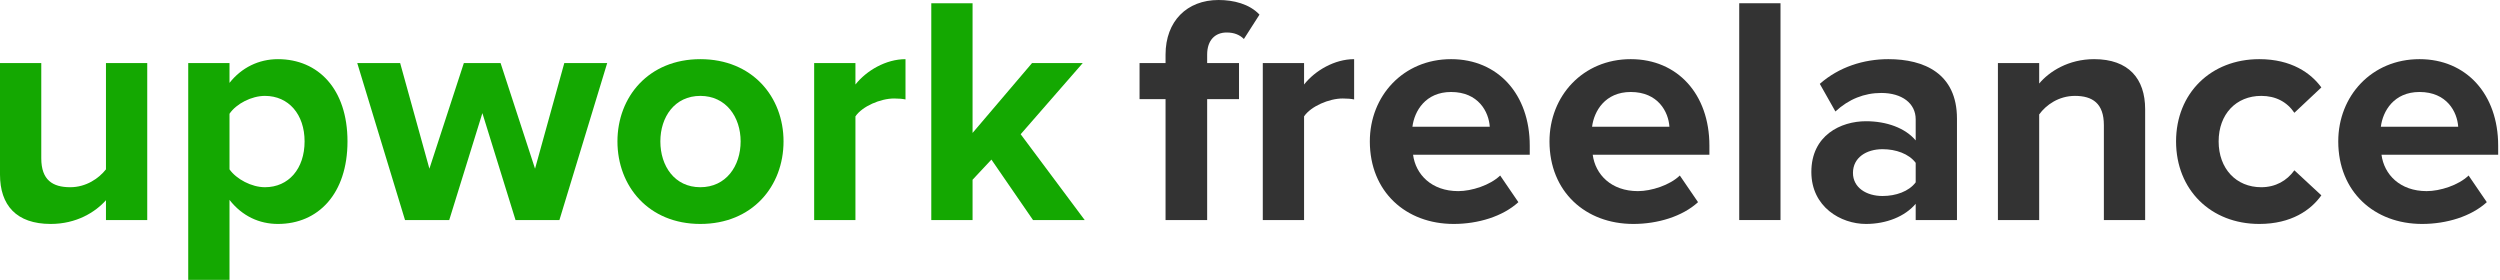
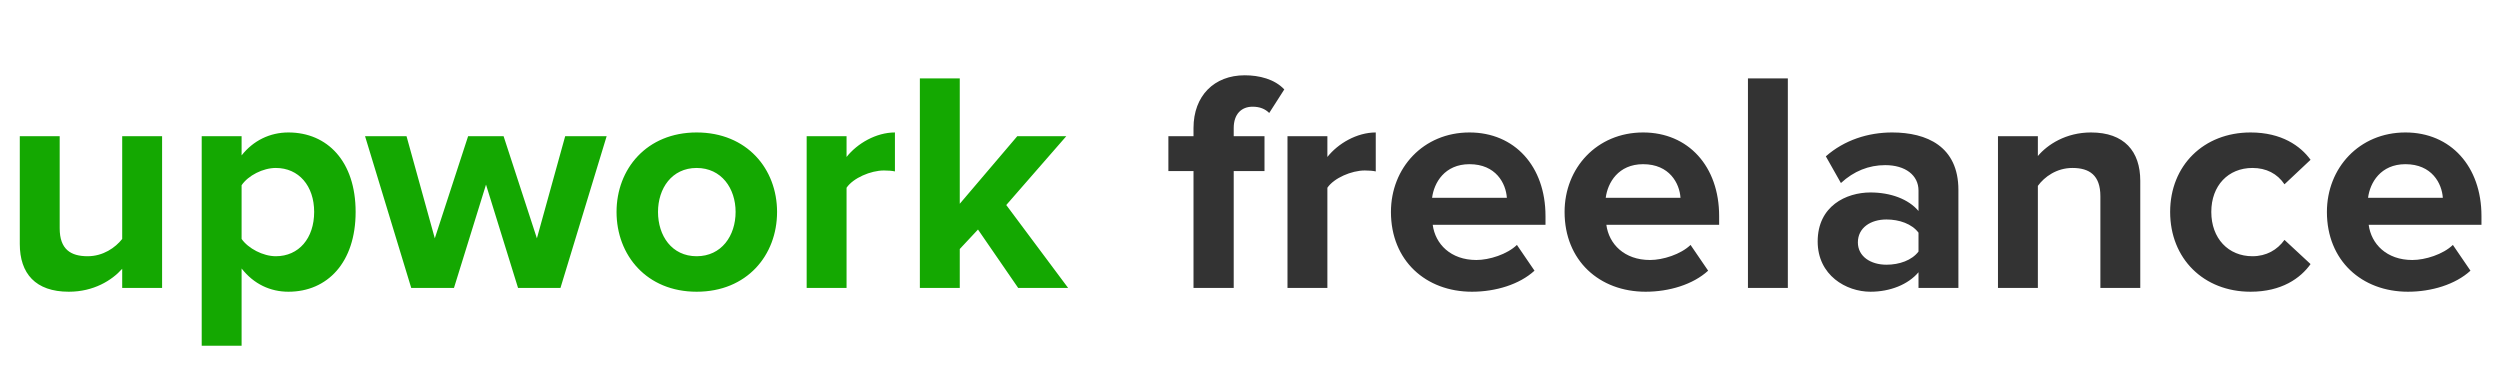
- <svg xmlns="http://www.w3.org/2000/svg" width="268" height="30" viewBox="0 0 268 30" fill="none">
-   <path d="M15.784 23.589H11.359V21.464C10.209 22.753 8.188 24.007 5.436 24.007C1.742 24.007 0 21.986 0 18.711V6.76H4.425V16.969C4.425 19.303 5.645 20.07 7.526 20.07C9.233 20.07 10.592 19.129 11.359 18.154V6.76H15.784V23.589Z" fill="#14a801" />
-   <path d="M29.794 24.007C27.808 24.007 25.962 23.171 24.603 21.429V30H20.178V6.76H24.603V8.885C25.892 7.248 27.739 6.342 29.794 6.342C34.115 6.342 37.251 9.547 37.251 15.157C37.251 20.767 34.115 24.007 29.794 24.007ZM28.401 20.07C30.944 20.07 32.652 18.084 32.652 15.157C32.652 12.265 30.944 10.279 28.401 10.279C26.972 10.279 25.334 11.115 24.603 12.195V18.154C25.334 19.199 26.972 20.07 28.401 20.07Z" fill="#14a801" />
-   <path d="M59.969 23.589H55.265L51.711 12.126L48.157 23.589H43.418L38.297 6.76H42.896L46.032 18.084L49.725 6.76H53.662L57.356 18.084L60.492 6.76H65.091L59.969 23.589Z" fill="#14a801" />
-   <path d="M75.075 24.007C69.535 24.007 66.19 19.965 66.19 15.157C66.19 10.383 69.535 6.342 75.075 6.342C80.65 6.342 83.995 10.383 83.995 15.157C83.995 19.965 80.65 24.007 75.075 24.007ZM75.075 20.07C77.828 20.07 79.396 17.805 79.396 15.157C79.396 12.544 77.828 10.279 75.075 10.279C72.323 10.279 70.79 12.544 70.79 15.157C70.79 17.805 72.323 20.07 75.075 20.07Z" fill="#14a801" />
-   <path d="M91.703 23.589H87.278V6.76H91.703V9.059C92.888 7.561 94.978 6.342 97.069 6.342V10.662C96.755 10.592 96.337 10.558 95.85 10.558C94.386 10.558 92.435 11.394 91.703 12.474V23.589Z" fill="#14a801" />
-   <path d="M116.28 23.589H110.74L106.28 17.108L104.259 19.268V23.589H99.834V0.349H104.259V14.251L110.635 6.76H116.071L109.416 14.39L116.28 23.589Z" fill="#14a801" />
-   <path d="M129.407 23.589H124.947V10.627H122.16V6.76H124.947V5.854C124.947 2.265 127.247 0 130.627 0C132.23 0 133.937 0.418 135.017 1.568L133.345 4.181C132.892 3.728 132.299 3.484 131.498 3.484C130.278 3.484 129.407 4.286 129.407 5.854V6.76H132.822V10.627H129.407V23.589Z" fill="#333333" />
-   <path d="M139.796 23.589H135.371V6.76H139.796V9.059C140.98 7.561 143.071 6.341 145.162 6.341V10.662C144.848 10.592 144.43 10.557 143.942 10.557C142.479 10.557 140.527 11.394 139.796 12.474V23.589Z" fill="#333333" />
-   <path d="M155.836 24.007C150.714 24.007 146.846 20.558 146.846 15.157C146.846 10.279 150.435 6.341 155.557 6.341C160.575 6.341 163.989 10.104 163.989 15.61V16.585H151.48C151.759 18.711 153.467 20.488 156.324 20.488C157.752 20.488 159.738 19.861 160.818 18.815L162.77 21.672C161.097 23.206 158.449 24.007 155.836 24.007ZM159.703 13.589C159.599 11.986 158.484 9.861 155.557 9.861C152.805 9.861 151.62 11.916 151.411 13.589H159.703Z" fill="#333333" />
-   <path d="M175.095 24.007C169.973 24.007 166.105 20.558 166.105 15.157C166.105 10.279 169.694 6.341 174.816 6.341C179.834 6.341 183.248 10.104 183.248 15.61V16.585H170.739C171.018 18.711 172.726 20.488 175.583 20.488C177.011 20.488 178.997 19.861 180.077 18.815L182.029 21.672C180.356 23.206 177.708 24.007 175.095 24.007ZM178.962 13.589C178.858 11.986 177.743 9.861 174.816 9.861C172.064 9.861 170.879 11.916 170.67 13.589H178.962Z" fill="#333333" />
-   <path d="M190.87 23.589H186.445V0.348H190.87V23.589Z" fill="#333333" />
-   <path d="M209.787 23.589H205.362V21.847C204.212 23.206 202.226 24.007 200.031 24.007C197.348 24.007 194.177 22.195 194.177 18.432C194.177 14.495 197.348 12.996 200.031 12.996C202.261 12.996 204.247 13.728 205.362 15.052V12.787C205.362 11.08 203.899 9.965 201.669 9.965C199.857 9.965 198.184 10.627 196.756 11.951L195.083 8.99C197.139 7.178 199.787 6.341 202.435 6.341C206.268 6.341 209.787 7.875 209.787 12.718V23.589ZM201.808 21.011C203.237 21.011 204.63 20.523 205.362 19.547V17.456C204.63 16.481 203.237 15.993 201.808 15.993C200.066 15.993 198.637 16.899 198.637 18.537C198.637 20.105 200.066 21.011 201.808 21.011Z" fill="#333333" />
-   <path d="M229.96 23.589H225.535V13.415C225.535 11.08 224.316 10.279 222.434 10.279C220.692 10.279 219.333 11.254 218.601 12.265V23.589H214.176V6.76H218.601V8.955C219.681 7.665 221.737 6.341 224.49 6.341C228.183 6.341 229.96 8.432 229.96 11.707V23.589Z" fill="#333333" />
-   <path d="M242.194 24.007C237.002 24.007 233.274 20.348 233.274 15.157C233.274 10 237.002 6.341 242.194 6.341C245.643 6.341 247.734 7.84 248.849 9.373L245.957 12.091C245.155 10.906 243.936 10.279 242.403 10.279C239.72 10.279 237.838 12.23 237.838 15.157C237.838 18.084 239.72 20.07 242.403 20.07C243.936 20.07 245.155 19.373 245.957 18.258L248.849 20.941C247.734 22.509 245.643 24.007 242.194 24.007Z" fill="#333333" />
-   <path d="M259.651 24.007C254.529 24.007 250.661 20.558 250.661 15.157C250.661 10.279 254.25 6.341 259.372 6.341C264.39 6.341 267.804 10.104 267.804 15.61V16.585H255.296C255.574 18.711 257.282 20.488 260.139 20.488C261.567 20.488 263.553 19.861 264.633 18.815L266.585 21.672C264.912 23.206 262.264 24.007 259.651 24.007ZM263.519 13.589C263.414 11.986 262.299 9.861 259.372 9.861C256.62 9.861 255.435 11.916 255.226 13.589H263.519Z" fill="#333333" />
+ <svg xmlns="http://www.w3.org/2000/svg" width="191" height="29" viewBox="0 0 191 29" fill="none">
+   <path d="M12.384 22H9.336V20.536C8.544 21.424 7.152 22.288 5.256 22.288C2.712 22.288 1.512 20.896 1.512 18.64V10.408H4.56V17.44C4.56 19.048 5.4 19.576 6.696 19.576C7.872 19.576 8.808 18.928 9.336 18.256V10.408H12.384V22ZM22.034 22.288C20.666 22.288 19.394 21.712 18.458 20.512V26.416H15.41V10.408H18.458V11.872C19.346 10.744 20.618 10.12 22.034 10.12C25.01 10.12 27.17 12.328 27.17 16.192C27.17 20.056 25.01 22.288 22.034 22.288ZM21.074 19.576C22.826 19.576 24.002 18.208 24.002 16.192C24.002 14.2 22.826 12.832 21.074 12.832C20.09 12.832 18.962 13.408 18.458 14.152V18.256C18.962 18.976 20.09 19.576 21.074 19.576ZM42.819 22H39.579L37.131 14.104L34.683 22H31.419L27.891 10.408H31.059L33.219 18.208L35.763 10.408H38.475L41.019 18.208L43.179 10.408H46.347L42.819 22ZM53.224 22.288C49.408 22.288 47.104 19.504 47.104 16.192C47.104 12.904 49.408 10.12 53.224 10.12C57.064 10.12 59.368 12.904 59.368 16.192C59.368 19.504 57.064 22.288 53.224 22.288ZM53.224 19.576C55.12 19.576 56.2 18.016 56.2 16.192C56.2 14.392 55.12 12.832 53.224 12.832C51.328 12.832 50.272 14.392 50.272 16.192C50.272 18.016 51.328 19.576 53.224 19.576ZM64.677 22H61.629V10.408H64.677V11.992C65.493 10.96 66.933 10.12 68.373 10.12V13.096C68.157 13.048 67.869 13.024 67.533 13.024C66.525 13.024 65.181 13.6 64.677 14.344V22ZM81.606 22H77.79L74.718 17.536L73.326 19.024V22H70.278V5.992H73.326V15.568L77.718 10.408H81.462L76.878 15.664L81.606 22Z" fill="#14A801" />
+   <path d="M94.256 22H91.184V13.072H89.264V10.408H91.184V9.784C91.184 7.312 92.768 5.752 95.096 5.752C96.2 5.752 97.376 6.04 98.12 6.832L96.968 8.632C96.656 8.32 96.248 8.152 95.696 8.152C94.856 8.152 94.256 8.704 94.256 9.784V10.408H96.608V13.072H94.256V22ZM101.412 22H98.364V10.408H101.412V11.992C102.228 10.96 103.668 10.12 105.108 10.12V13.096C104.892 13.048 104.604 13.024 104.268 13.024C103.26 13.024 101.916 13.6 101.412 14.344V22ZM112.46 22.288C108.932 22.288 106.268 19.912 106.268 16.192C106.268 12.832 108.74 10.12 112.268 10.12C115.724 10.12 118.076 12.712 118.076 16.504V17.176H109.46C109.652 18.64 110.828 19.864 112.796 19.864C113.78 19.864 115.148 19.432 115.892 18.712L117.236 20.68C116.084 21.736 114.26 22.288 112.46 22.288ZM115.124 15.112C115.052 14.008 114.284 12.544 112.268 12.544C110.372 12.544 109.556 13.96 109.412 15.112H115.124ZM125.726 22.288C122.198 22.288 119.534 19.912 119.534 16.192C119.534 12.832 122.006 10.12 125.534 10.12C128.99 10.12 131.342 12.712 131.342 16.504V17.176H122.726C122.918 18.64 124.094 19.864 126.062 19.864C127.046 19.864 128.414 19.432 129.158 18.712L130.502 20.68C129.35 21.736 127.526 22.288 125.726 22.288ZM128.39 15.112C128.318 14.008 127.55 12.544 125.534 12.544C123.638 12.544 122.822 13.96 122.678 15.112H128.39ZM136.591 22H133.543V5.992H136.591V22ZM149.622 22H146.574V20.8C145.782 21.736 144.414 22.288 142.902 22.288C141.054 22.288 138.87 21.04 138.87 18.448C138.87 15.736 141.054 14.704 142.902 14.704C144.438 14.704 145.806 15.208 146.574 16.12V14.56C146.574 13.384 145.566 12.616 144.03 12.616C142.782 12.616 141.63 13.072 140.646 13.984L139.494 11.944C140.91 10.696 142.734 10.12 144.558 10.12C147.198 10.12 149.622 11.176 149.622 14.512V22ZM144.126 20.224C145.11 20.224 146.07 19.888 146.574 19.216V17.776C146.07 17.104 145.11 16.768 144.126 16.768C142.926 16.768 141.942 17.392 141.942 18.52C141.942 19.6 142.926 20.224 144.126 20.224ZM163.517 22H160.469V14.992C160.469 13.384 159.629 12.832 158.333 12.832C157.133 12.832 156.197 13.504 155.693 14.2V22H152.645V10.408H155.693V11.92C156.437 11.032 157.853 10.12 159.749 10.12C162.293 10.12 163.517 11.56 163.517 13.816V22ZM171.943 22.288C168.367 22.288 165.799 19.768 165.799 16.192C165.799 12.64 168.367 10.12 171.943 10.12C174.319 10.12 175.759 11.152 176.527 12.208L174.535 14.08C173.983 13.264 173.143 12.832 172.087 12.832C170.239 12.832 168.943 14.176 168.943 16.192C168.943 18.208 170.239 19.576 172.087 19.576C173.143 19.576 173.983 19.096 174.535 18.328L176.527 20.176C175.759 21.256 174.319 22.288 171.943 22.288ZM183.968 22.288C180.44 22.288 177.776 19.912 177.776 16.192C177.776 12.832 180.248 10.12 183.776 10.12C187.232 10.12 189.584 12.712 189.584 16.504V17.176H180.968C181.16 18.64 182.336 19.864 184.304 19.864C185.288 19.864 186.656 19.432 187.4 18.712L188.744 20.68C187.592 21.736 185.768 22.288 183.968 22.288ZM186.632 15.112C186.56 14.008 185.792 12.544 183.776 12.544C181.88 12.544 181.064 13.96 180.92 15.112H186.632Z" fill="#333333" />
</svg>
